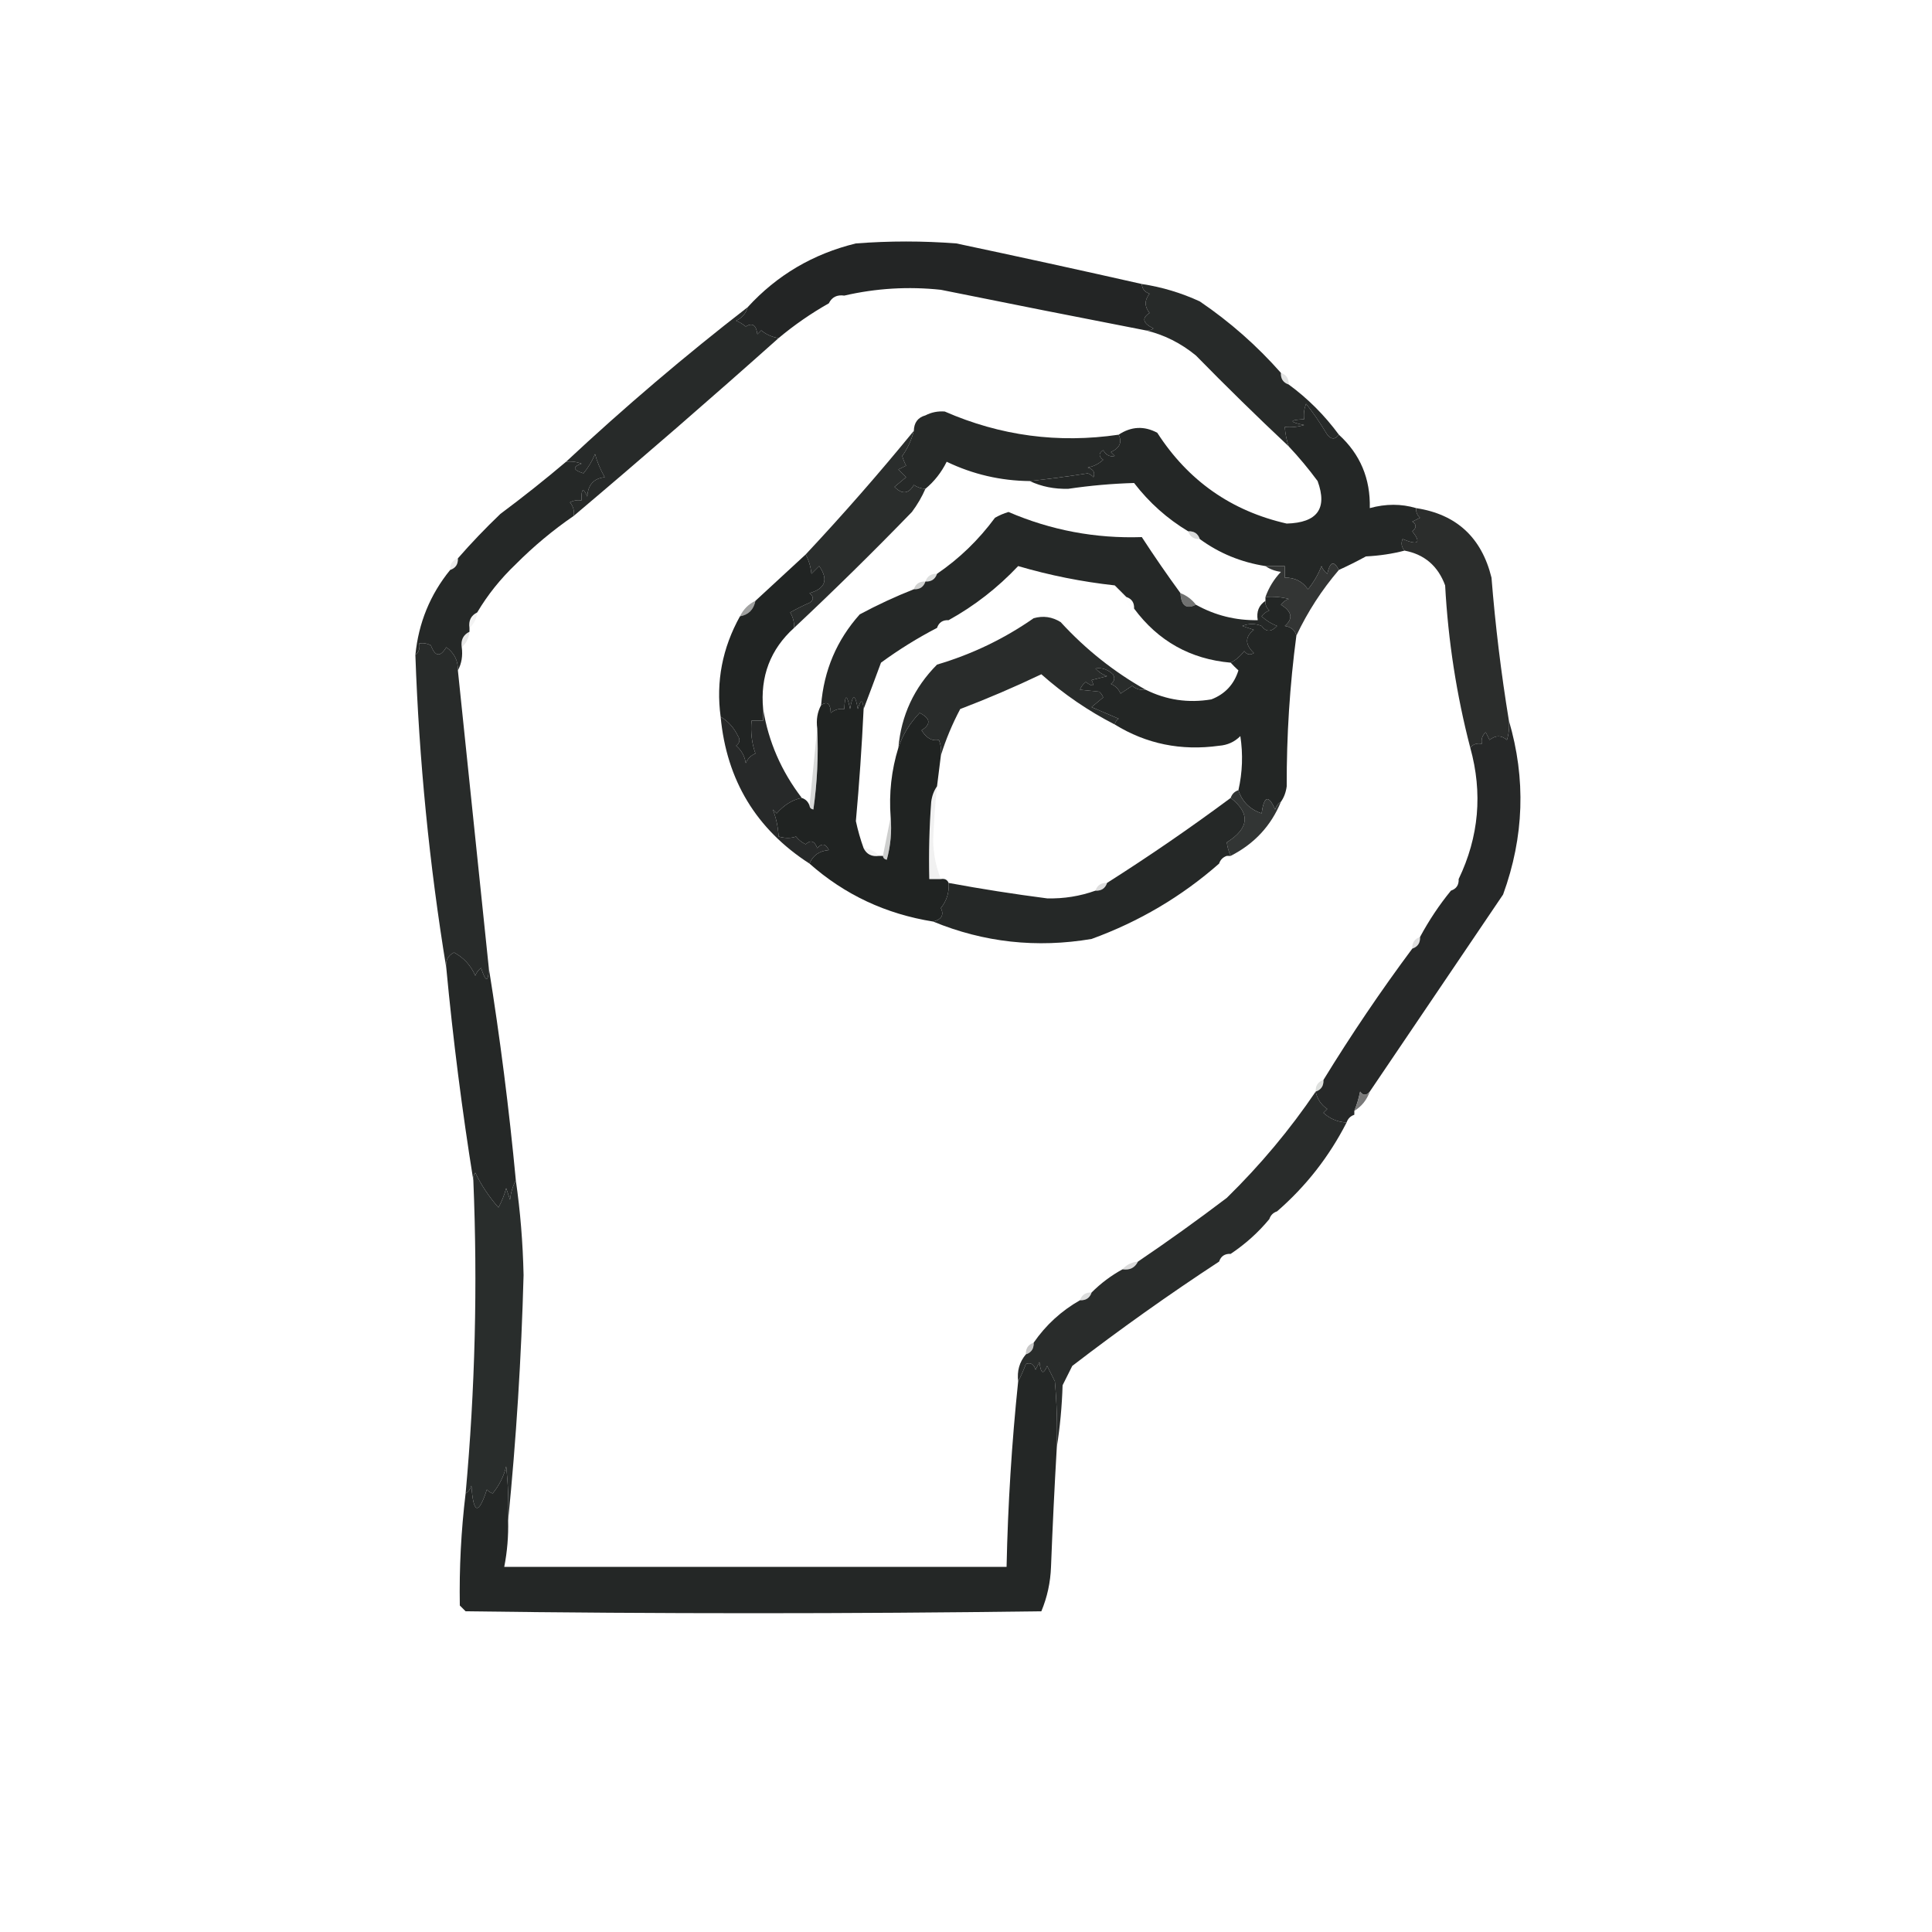
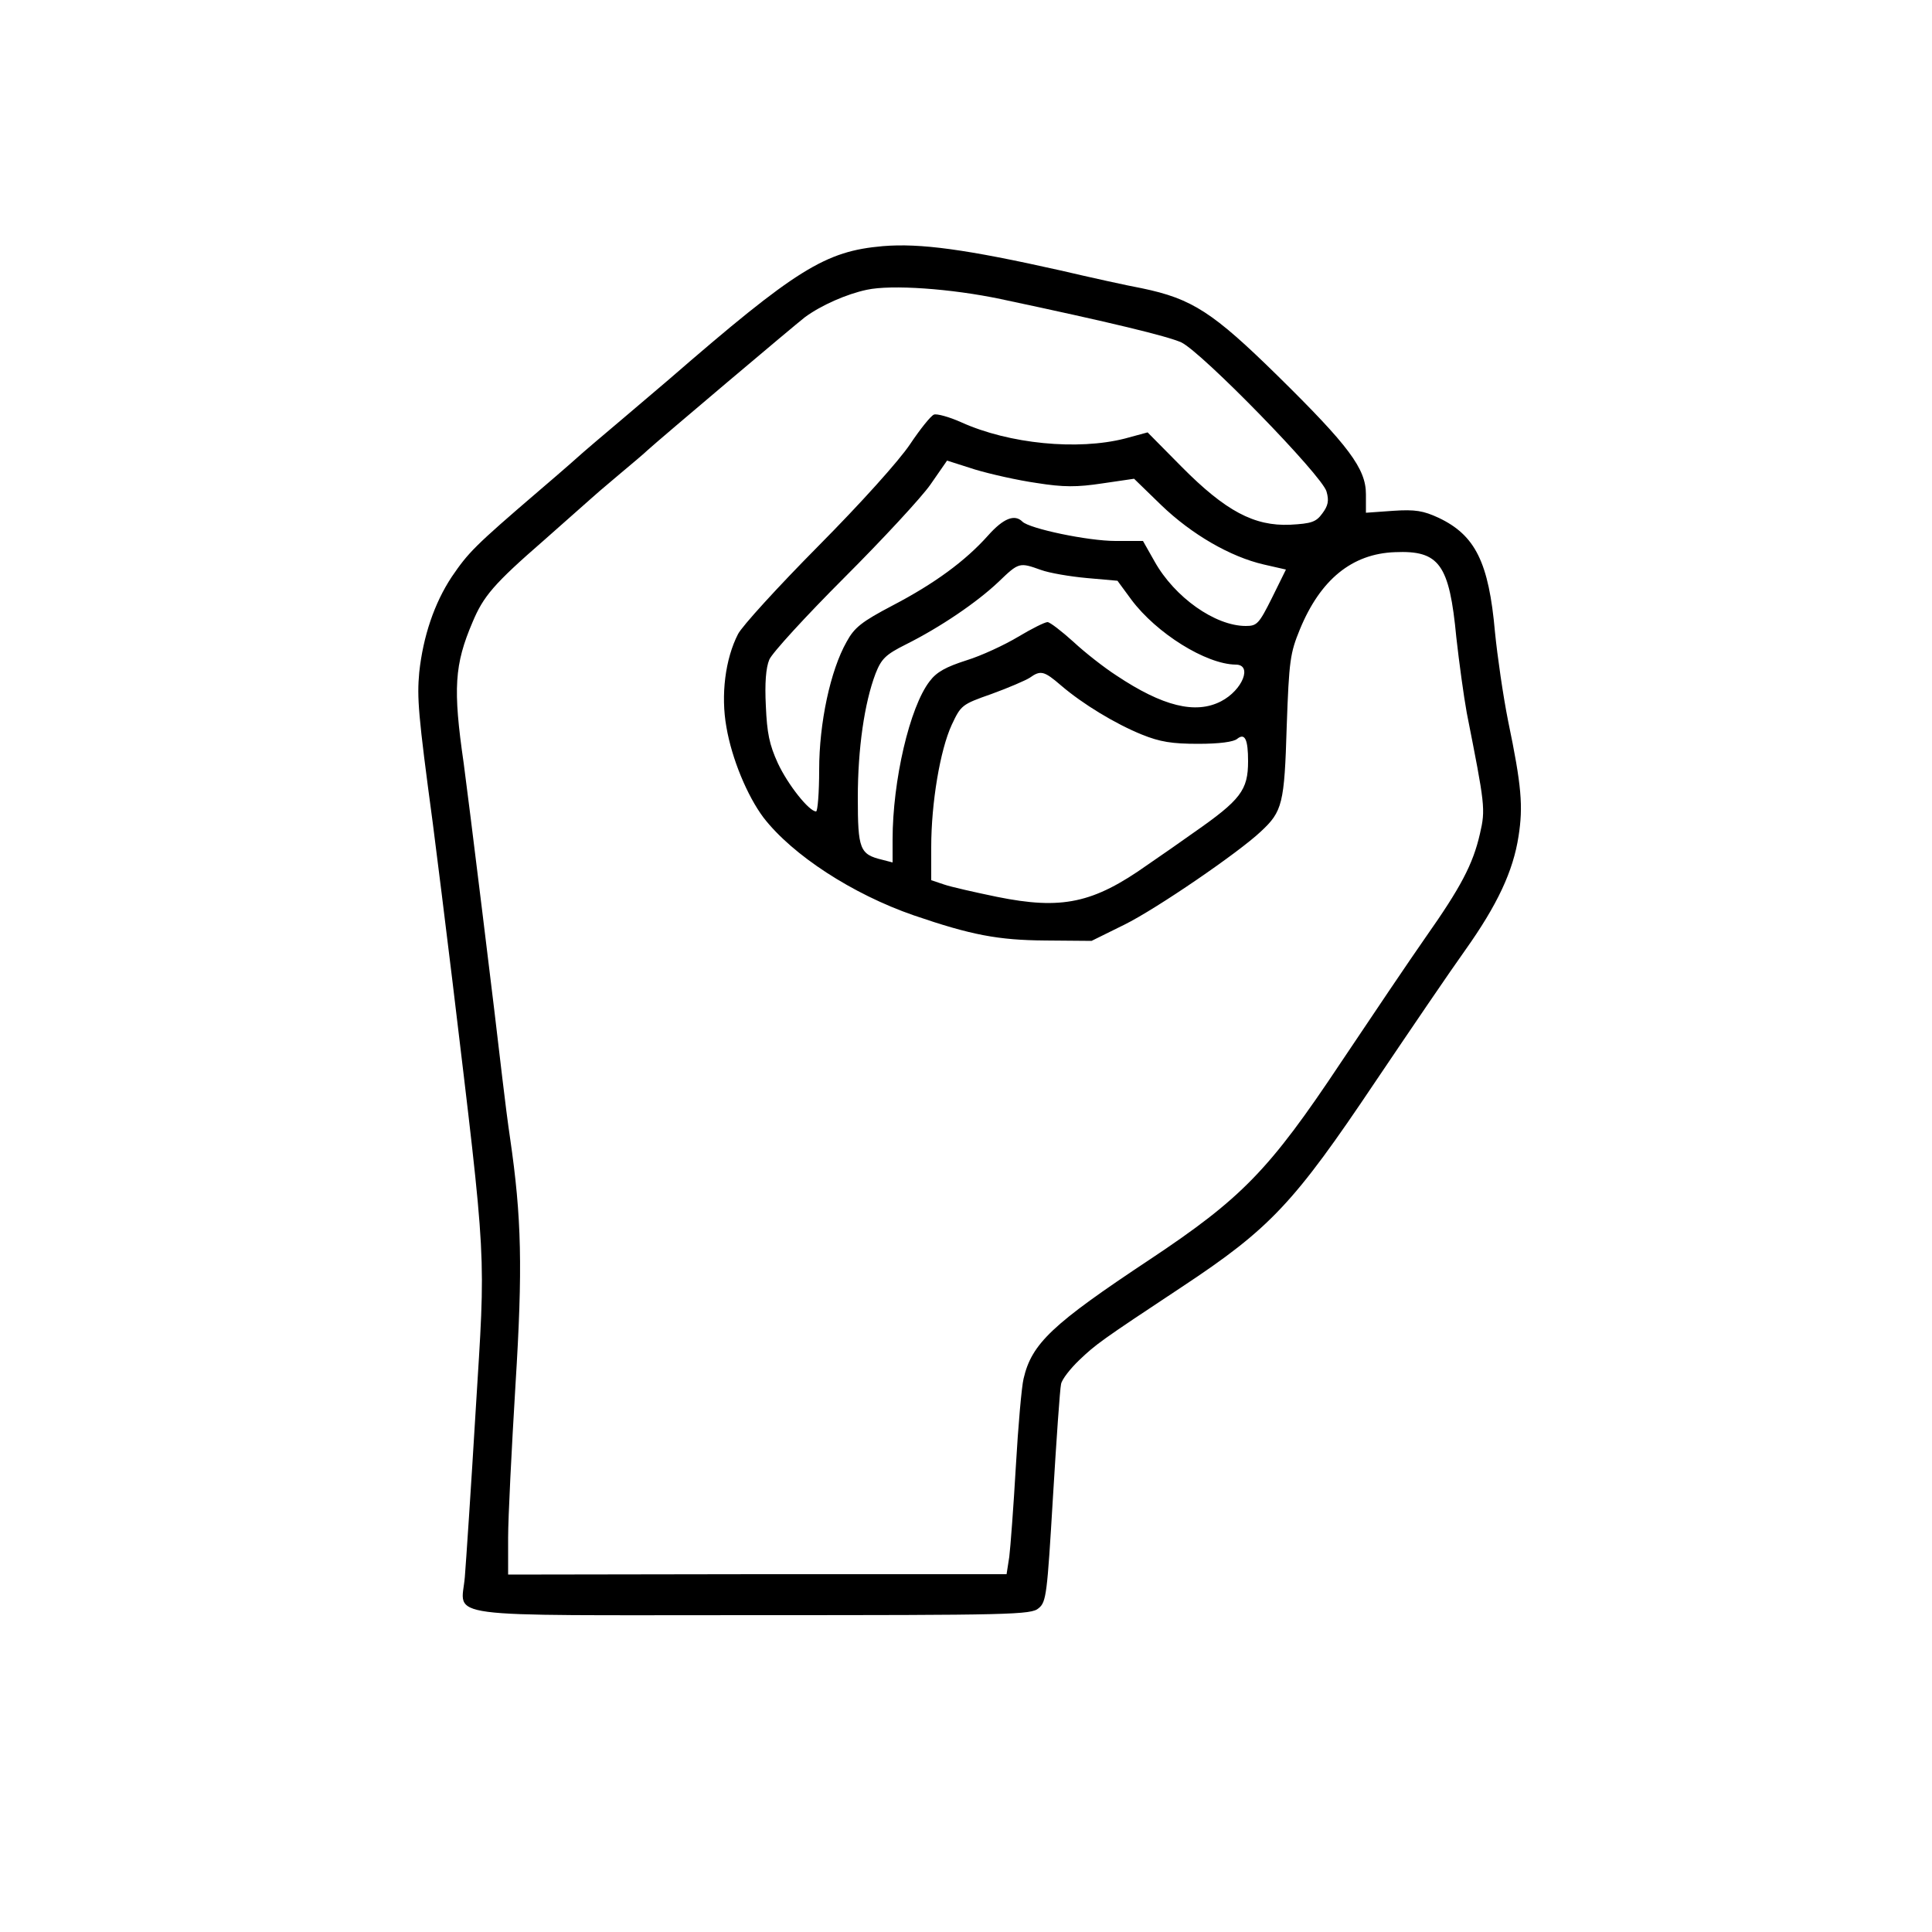
- <svg xmlns="http://www.w3.org/2000/svg" version="1.1" width="500px" height="500px" style="shape-rendering:geometricPrecision; text-rendering:geometricPrecision; image-rendering:optimizeQuality; fill-rule:evenodd; clip-rule:evenodd">
-   <g>
-     <path style="opacity:0.999" fill="#232525" d="M 295.5,73.5 C 295.577,74.75 296.244,75.583 297.5,76C 296.167,77.667 296.167,79.333 297.5,81C 295.417,82.32 295.751,83.654 298.5,85C 297.906,85.464 297.239,85.631 296.5,85.5C 278.846,82.069 261.179,78.569 243.5,75C 235.06,74.098 226.727,74.598 218.5,76.5C 216.62,76.229 215.287,76.896 214.5,78.5C 209.896,81.103 205.563,84.103 201.5,87.5C 199.83,87.249 198.33,86.582 197,85.5C 196.667,85.833 196.333,86.167 196,86.5C 195.716,84.114 194.716,83.448 193,84.5C 192.25,83.874 191.416,83.374 190.5,83C 192.056,82.28 193.056,81.113 193.5,79.5C 201.093,71.198 210.426,65.698 221.5,63C 230.167,62.333 238.833,62.333 247.5,63C 263.53,66.394 279.53,69.894 295.5,73.5 Z" />
-   </g>
-   <g>
-     <path style="opacity:0.004" fill="#ced0d0" d="M 218.5,76.5 C 217.486,77.674 216.153,78.34 214.5,78.5C 215.287,76.896 216.62,76.229 218.5,76.5 Z" />
-   </g>
-   <g>
-     <path style="opacity:0.996" fill="#262928" d="M 295.5,73.5 C 300.696,74.287 305.696,75.787 310.5,78C 318.287,83.288 325.287,89.454 331.5,96.5C 331.427,98.027 332.094,99.027 333.5,99.5C 338.479,103.146 342.812,107.479 346.5,112.5C 345.527,113.791 344.527,113.791 343.5,112.5C 341.525,109.237 339.692,106.57 338,104.5C 337.51,105.793 337.343,107.127 337.5,108.5C 333.551,108.693 333.551,109.193 337.5,110C 335.866,110.494 334.199,110.66 332.5,110.5C 332.629,112.216 332.962,113.883 333.5,115.5C 325.315,107.814 317.315,99.981 309.5,92C 305.593,88.792 301.26,86.625 296.5,85.5C 297.239,85.631 297.906,85.464 298.5,85C 295.751,83.654 295.417,82.32 297.5,81C 296.167,79.333 296.167,77.667 297.5,76C 296.244,75.583 295.577,74.75 295.5,73.5 Z" />
-   </g>
-   <g>
-     <path style="opacity:1" fill="#272a29" d="M 193.5,79.5 C 193.056,81.113 192.056,82.28 190.5,83C 191.416,83.374 192.25,83.874 193,84.5C 194.716,83.448 195.716,84.114 196,86.5C 196.333,86.167 196.667,85.833 197,85.5C 198.33,86.582 199.83,87.249 201.5,87.5C 184.061,103.06 166.394,118.393 148.5,133.5C 148.67,132.178 148.337,131.011 147.5,130C 148.448,129.517 149.448,129.351 150.5,129.5C 150.413,126.402 150.913,126.068 152,128.5C 152.154,125.475 153.654,123.809 156.5,123.5C 155.299,121.352 154.466,119.352 154,117.5C 153.252,119.332 152.252,120.999 151,122.5C 148.266,121.638 148.099,120.805 150.5,120C 149.207,119.51 147.873,119.343 146.5,119.5C 161.573,105.423 177.24,92.09 193.5,79.5 Z" />
-   </g>
-   <g>
-     <path style="opacity:0.314" fill="#a4a5a5" d="M 331.5,96.5 C 332.906,96.973 333.573,97.973 333.5,99.5C 332.094,99.027 331.427,98.027 331.5,96.5 Z" />
-   </g>
-   <g>
-     <path style="opacity:0.208" fill="#c2c3c3" d="M 244.5,106.5 C 242.708,106.366 241.042,106.699 239.5,107.5C 241.042,106.699 242.708,106.366 244.5,106.5 Z" />
-   </g>
-   <g>
-     <path style="opacity:1" fill="#262928" d="M 244.5,106.5 C 258.88,112.792 273.88,114.792 289.5,112.5C 290.461,114.438 289.795,115.938 287.5,117C 287.833,117.333 288.167,117.667 288.5,118C 287.258,118.311 286.258,117.811 285.5,116.5C 284.289,117.274 284.289,118.107 285.5,119C 284.377,120.044 283.044,120.71 281.5,121C 282.956,121.423 283.456,122.256 283,123.5C 282.586,123.043 282.086,122.709 281.5,122.5C 276.523,123.286 271.523,123.953 266.5,124.5C 258.949,124.424 251.782,122.757 245,119.5C 243.629,122.266 241.796,124.599 239.5,126.5C 238.417,126.461 237.417,126.127 236.5,125.5C 235.14,127.848 233.473,128.015 231.5,126C 232.5,125.167 233.5,124.333 234.5,123.5C 233.833,122.833 233.167,122.167 232.5,121.5C 233.167,121.167 233.833,120.833 234.5,120.5C 234.069,119.707 233.735,118.873 233.5,118C 234.906,116.022 235.906,113.855 236.5,111.5C 236.554,109.368 237.554,108.035 239.5,107.5C 241.042,106.699 242.708,106.366 244.5,106.5 Z" />
-   </g>
-   <g>
-     <path style="opacity:0.997" fill="#242726" d="M 346.5,112.5 C 352.023,117.546 354.689,123.879 354.5,131.5C 358.648,130.356 362.648,130.356 366.5,131.5C 366.414,132.496 366.748,133.329 367.5,134C 366.833,134.333 366.167,134.667 365.5,135C 366.641,135.741 366.641,136.575 365.5,137.5C 367.88,140.515 367.047,141.182 363,139.5C 362.53,140.577 362.697,141.577 363.5,142.5C 360.359,143.321 357.025,143.821 353.5,144C 351.186,145.267 348.852,146.434 346.5,147.5C 345.21,145.013 344.21,145.347 343.5,148.5C 342.808,147.975 342.308,147.308 342,146.5C 341.124,148.725 339.957,150.725 338.5,152.5C 337.049,150.441 335.049,149.441 332.5,149.5C 332.5,148.5 332.5,147.5 332.5,146.5C 330.833,146.5 329.167,146.5 327.5,146.5C 321.181,145.511 315.514,143.178 310.5,139.5C 310.027,138.094 309.027,137.427 307.5,137.5C 302.083,134.254 297.417,130.088 293.5,125C 287.839,125.162 282.172,125.662 276.5,126.5C 272.883,126.602 269.55,125.935 266.5,124.5C 271.523,123.953 276.523,123.286 281.5,122.5C 282.086,122.709 282.586,123.043 283,123.5C 283.456,122.256 282.956,121.423 281.5,121C 283.044,120.71 284.377,120.044 285.5,119C 284.289,118.107 284.289,117.274 285.5,116.5C 286.258,117.811 287.258,118.311 288.5,118C 288.167,117.667 287.833,117.333 287.5,117C 289.795,115.938 290.461,114.438 289.5,112.5C 292.763,110.346 296.096,110.179 299.5,112C 307.504,124.413 318.671,132.246 333,135.5C 340.926,135.278 343.592,131.612 341,124.5C 338.665,121.335 336.165,118.335 333.5,115.5C 332.962,113.883 332.629,112.216 332.5,110.5C 334.199,110.66 335.866,110.494 337.5,110C 333.551,109.193 333.551,108.693 337.5,108.5C 337.343,107.127 337.51,105.793 338,104.5C 339.692,106.57 341.525,109.237 343.5,112.5C 344.527,113.791 345.527,113.791 346.5,112.5 Z" />
-   </g>
-   <g>
-     <path style="opacity:0.999" fill="#2a2d2c" d="M 236.5,111.5 C 235.906,113.855 234.906,116.022 233.5,118C 233.735,118.873 234.069,119.707 234.5,120.5C 233.833,120.833 233.167,121.167 232.5,121.5C 233.167,122.167 233.833,122.833 234.5,123.5C 233.5,124.333 232.5,125.167 231.5,126C 233.473,128.015 235.14,127.848 236.5,125.5C 237.417,126.127 238.417,126.461 239.5,126.5C 238.588,128.595 237.421,130.595 236,132.5C 226.045,142.771 215.879,152.771 205.5,162.5C 205.579,161.07 205.246,159.736 204.5,158.5C 206.113,157.573 207.779,156.739 209.5,156C 210.641,155.259 210.641,154.425 209.5,153.5C 213.609,152.339 214.443,150.006 212,146.5C 211.333,147.167 210.667,147.833 210,148.5C 209.802,146.618 209.302,144.952 208.5,143.5C 218.235,133.104 227.568,122.437 236.5,111.5 Z" />
-   </g>
-   <g>
-     <path style="opacity:0.996" fill="#2a2c2b" d="M 366.5,131.5 C 376.936,133.099 383.436,139.099 386,149.5C 386.991,161.909 388.491,174.242 390.5,186.5C 390.66,188.199 390.494,189.866 390,191.5C 388.542,190.253 387.042,190.253 385.5,191.5C 385.167,190.833 384.833,190.167 384.5,189.5C 383.614,190.325 383.281,191.325 383.5,192.5C 382.209,192.263 381.209,192.596 380.5,193.5C 376.949,179.852 374.782,165.852 374,151.5C 372.144,146.47 368.644,143.47 363.5,142.5C 362.697,141.577 362.53,140.577 363,139.5C 367.047,141.182 367.88,140.515 365.5,137.5C 366.641,136.575 366.641,135.741 365.5,135C 366.167,134.667 366.833,134.333 367.5,134C 366.748,133.329 366.414,132.496 366.5,131.5 Z" />
-   </g>
-   <g>
-     <path style="opacity:0.38" fill="#9ea0a0" d="M 307.5,137.5 C 309.027,137.427 310.027,138.094 310.5,139.5C 308.973,139.573 307.973,138.906 307.5,137.5 Z" />
-   </g>
-   <g>
-     <path style="opacity:1" fill="#252827" d="M 148.5,133.5 C 143.122,137.192 138.122,141.359 133.5,146C 129.515,149.8 126.182,153.966 123.5,158.5C 121.896,159.287 121.229,160.62 121.5,162.5C 121.5,162.833 121.5,163.167 121.5,163.5C 119.896,164.287 119.229,165.62 119.5,167.5C 119.795,169.735 119.461,171.735 118.5,173.5C 118.577,170.988 117.577,168.988 115.5,167.5C 113.936,170.136 112.603,169.969 111.5,167C 110.552,166.517 109.552,166.351 108.5,166.5C 108.737,167.791 108.404,168.791 107.5,169.5C 108.317,161.208 111.317,153.875 116.5,147.5C 117.906,147.027 118.573,146.027 118.5,144.5C 121.914,140.583 125.58,136.749 129.5,133C 135.348,128.643 141.015,124.143 146.5,119.5C 147.873,119.343 149.207,119.51 150.5,120C 148.099,120.805 148.266,121.638 151,122.5C 152.252,120.999 153.252,119.332 154,117.5C 154.466,119.352 155.299,121.352 156.5,123.5C 153.654,123.809 152.154,125.475 152,128.5C 150.913,126.068 150.413,126.402 150.5,129.5C 149.448,129.351 148.448,129.517 147.5,130C 148.337,131.011 148.67,132.178 148.5,133.5 Z" />
-   </g>
-   <g>
-     <path style="opacity:0.231" fill="#acafad" d="M 118.5,144.5 C 118.573,146.027 117.906,147.027 116.5,147.5C 116.427,145.973 117.094,144.973 118.5,144.5 Z" />
-   </g>
-   <g>
-     <path style="opacity:0.322" fill="#939795" d="M 242.5,148.5 C 242.027,149.906 241.027,150.573 239.5,150.5C 239.973,149.094 240.973,148.427 242.5,148.5 Z" />
-   </g>
-   <g>
-     <path style="opacity:0.996" fill="#323433" d="M 346.5,147.5 C 342.084,152.661 338.417,158.327 335.5,164.5C 335.119,163.069 334.119,162.236 332.5,162C 334.715,160.115 334.382,158.282 331.5,156.5C 332.025,155.808 332.692,155.308 333.5,155C 331.527,154.505 329.527,154.338 327.5,154.5C 328.372,152.052 329.705,149.885 331.5,148C 329.942,147.79 328.609,147.29 327.5,146.5C 329.167,146.5 330.833,146.5 332.5,146.5C 332.5,147.5 332.5,148.5 332.5,149.5C 335.049,149.441 337.049,150.441 338.5,152.5C 339.957,150.725 341.124,148.725 342,146.5C 342.308,147.308 342.808,147.975 343.5,148.5C 344.21,145.347 345.21,145.013 346.5,147.5 Z" />
-   </g>
-   <g>
-     <path style="opacity:0.435" fill="#919291" d="M 239.5,150.5 C 239.027,151.906 238.027,152.573 236.5,152.5C 236.973,151.094 237.973,150.427 239.5,150.5 Z" />
-   </g>
-   <g>
-     <path style="opacity:0.969" fill="#6d6e6d" d="M 305.5,153.5 C 307.122,154.122 308.455,155.122 309.5,156.5C 307.011,157.745 305.678,156.745 305.5,153.5 Z" />
-   </g>
-   <g>
-     <path style="opacity:0.663" fill="#6f7170" d="M 195.5,155.5 C 195.043,157.773 193.71,159.106 191.5,159.5C 192.402,157.659 193.736,156.326 195.5,155.5 Z" />
-   </g>
-   <g>
-     <path style="opacity:0.133" fill="#a7a7a7" d="M 123.5,158.5 C 123.34,160.153 122.674,161.486 121.5,162.5C 121.229,160.62 121.896,159.287 123.5,158.5 Z" />
-   </g>
-   <g>
-     <path style="opacity:0.251" fill="#a2a2a2" d="M 121.5,163.5 C 121.34,165.153 120.674,166.486 119.5,167.5C 119.229,165.62 119.896,164.287 121.5,163.5 Z" />
-   </g>
-   <g>
-     <path style="opacity:1" fill="#252827" d="M 305.5,153.5 C 305.678,156.745 307.011,157.745 309.5,156.5C 314.461,159.264 319.795,160.597 325.5,160.5C 325.12,158.302 325.787,156.635 327.5,155.5C 327.414,156.496 327.748,157.329 328.5,158C 327.692,158.308 327.025,158.808 326.5,159.5C 327.665,160.584 328.998,161.417 330.5,162C 328.989,163.615 327.656,163.615 326.5,162C 324.833,161.333 323.167,161.333 321.5,162C 322.5,162.333 323.5,162.667 324.5,163C 322.169,164.8 322.169,166.8 324.5,169C 323.551,169.617 322.718,169.451 322,168.5C 321.015,169.814 319.848,170.814 318.5,171.5C 308.074,170.579 299.74,165.913 293.5,157.5C 293.573,155.973 292.906,154.973 291.5,154.5C 290.548,153.548 289.548,152.548 288.5,151.5C 279.986,150.563 271.653,148.897 263.5,146.5C 258.163,152.151 252.163,156.818 245.5,160.5C 243.973,160.427 242.973,161.094 242.5,162.5C 237.479,165.099 232.646,168.099 228,171.5C 226.485,175.61 224.985,179.61 223.5,183.5C 223.279,180.903 222.779,180.903 222,183.5C 221.333,179.5 220.667,179.5 220,183.5C 219.193,179.551 218.693,179.551 218.5,183.5C 217.178,183.33 216.011,183.663 215,184.5C 214.925,182.065 214.092,181.398 212.5,182.5C 213.225,173.472 216.559,165.639 222.5,159C 227.068,156.548 231.735,154.382 236.5,152.5C 238.027,152.573 239.027,151.906 239.5,150.5C 241.027,150.573 242.027,149.906 242.5,148.5C 248.265,144.57 253.265,139.737 257.5,134C 258.609,133.362 259.775,132.862 261,132.5C 272.002,137.234 283.502,139.4 295.5,139C 298.72,143.949 302.053,148.783 305.5,153.5 Z" />
-   </g>
-   <g>
-     <path style="opacity:0.004" fill="#cecece" d="M 245.5,160.5 C 245.027,161.906 244.027,162.573 242.5,162.5C 242.973,161.094 243.973,160.427 245.5,160.5 Z" />
-   </g>
-   <g>
-     <path style="opacity:0.016" fill="#b7b7b7" d="M 291.5,154.5 C 292.906,154.973 293.573,155.973 293.5,157.5C 292.094,157.027 291.427,156.027 291.5,154.5 Z" />
-   </g>
-   <g>
-     <path style="opacity:0.994" fill="#282b2a" d="M 296.5,178.5 C 295.178,178.67 294.011,178.337 293,177.5C 292,178.167 291,178.833 290,179.5C 289.5,178.333 288.667,177.5 287.5,177C 288.451,176.282 288.617,175.449 288,174.5C 286.663,173.235 285.163,172.735 283.5,173C 284.328,173.915 285.328,174.581 286.5,175C 285.167,175.333 283.833,175.667 282.5,176C 283.34,177.666 282.84,177.833 281,176.5C 280.308,177.025 279.808,177.692 279.5,178.5C 280.909,178.654 282.576,178.821 284.5,179C 284.957,179.414 285.291,179.914 285.5,180.5C 284.5,181.333 283.5,182.167 282.5,183C 284.833,184 287.167,185 289.5,186C 288.944,186.383 288.611,186.883 288.5,187.5C 281.648,183.991 275.315,179.657 269.5,174.5C 262.553,177.812 255.553,180.812 248.5,183.5C 246.414,187.45 244.748,191.45 243.5,195.5C 243.657,194.127 243.49,192.793 243,191.5C 241.243,191.867 239.743,191.034 238.5,189C 240.993,187.417 240.826,185.917 238,184.5C 235.435,187.193 233.602,190.193 232.5,193.5C 233.23,185.153 236.563,177.986 242.5,172C 251.529,169.33 259.863,165.33 267.5,160C 269.971,159.294 272.305,159.627 274.5,161C 280.953,168.045 288.286,173.878 296.5,178.5 Z" />
-   </g>
-   <g>
-     <path style="opacity:1" fill="#212423" d="M 208.5,143.5 C 209.302,144.952 209.802,146.618 210,148.5C 210.667,147.833 211.333,147.167 212,146.5C 214.443,150.006 213.609,152.339 209.5,153.5C 210.641,154.425 210.641,155.259 209.5,156C 207.779,156.739 206.113,157.573 204.5,158.5C 205.246,159.736 205.579,161.07 205.5,162.5C 199.371,168.049 196.705,175.049 197.5,183.5C 197.5,184.5 197.5,185.5 197.5,186.5C 196.5,186.5 195.5,186.5 194.5,186.5C 194.22,189.505 194.554,192.339 195.5,195C 194.333,195.5 193.5,196.333 193,197.5C 192.727,195.671 191.893,194.171 190.5,193C 191.451,192.282 191.617,191.449 191,190.5C 189.933,188.308 188.433,186.642 186.5,185.5C 185.27,176.396 186.936,167.729 191.5,159.5C 193.71,159.106 195.043,157.773 195.5,155.5C 199.807,151.528 204.141,147.528 208.5,143.5 Z" />
-   </g>
-   <g>
-     <path style="opacity:1" fill="#232625" d="M 327.5,154.5 C 329.527,154.338 331.527,154.505 333.5,155C 332.692,155.308 332.025,155.808 331.5,156.5C 334.382,158.282 334.715,160.115 332.5,162C 334.119,162.236 335.119,163.069 335.5,164.5C 333.789,177.373 332.956,190.373 333,203.5C 332.79,205.058 332.29,206.391 331.5,207.5C 330.778,207.918 330.278,208.584 330,209.5C 328.306,205.604 327.14,205.938 326.5,210.5C 323.455,209.456 321.455,207.456 320.5,204.5C 321.55,199.886 321.717,195.22 321,190.5C 319.509,192.004 317.676,192.837 315.5,193C 305.681,194.369 296.681,192.536 288.5,187.5C 288.611,186.883 288.944,186.383 289.5,186C 287.167,185 284.833,184 282.5,183C 283.5,182.167 284.5,181.333 285.5,180.5C 285.291,179.914 284.957,179.414 284.5,179C 282.576,178.821 280.909,178.654 279.5,178.5C 279.808,177.692 280.308,177.025 281,176.5C 282.84,177.833 283.34,177.666 282.5,176C 283.833,175.667 285.167,175.333 286.5,175C 285.328,174.581 284.328,173.915 283.5,173C 285.163,172.735 286.663,173.235 288,174.5C 288.617,175.449 288.451,176.282 287.5,177C 288.667,177.5 289.5,178.333 290,179.5C 291,178.833 292,178.167 293,177.5C 294.011,178.337 295.178,178.67 296.5,178.5C 301.871,181.172 307.538,182.005 313.5,181C 317.033,179.633 319.366,177.133 320.5,173.5C 319.757,172.818 319.091,172.151 318.5,171.5C 319.848,170.814 321.015,169.814 322,168.5C 322.718,169.451 323.551,169.617 324.5,169C 322.169,166.8 322.169,164.8 324.5,163C 323.5,162.667 322.5,162.333 321.5,162C 323.167,161.333 324.833,161.333 326.5,162C 327.656,163.615 328.989,163.615 330.5,162C 328.998,161.417 327.665,160.584 326.5,159.5C 327.025,158.808 327.692,158.308 328.5,158C 327.748,157.329 327.414,156.496 327.5,155.5C 327.5,155.167 327.5,154.833 327.5,154.5 Z" />
-   </g>
-   <g>
-     <path style="opacity:0.992" fill="#262928" d="M 118.5,173.5 C 121.167,199.169 123.834,224.835 126.5,250.5C 126.404,254.311 125.738,254.311 124.5,250.5C 123.808,251.025 123.308,251.692 123,252.5C 121.847,249.848 120.013,247.848 117.5,246.5C 115.889,247.32 115.222,248.654 115.5,250.5C 111.121,223.776 108.454,196.776 107.5,169.5C 108.404,168.791 108.737,167.791 108.5,166.5C 109.552,166.351 110.552,166.517 111.5,167C 112.603,169.969 113.936,170.136 115.5,167.5C 117.577,168.988 118.577,170.988 118.5,173.5 Z" />
-   </g>
-   <g>
-     <path style="opacity:0.996" fill="#252727" d="M 390.5,186.5 C 394.94,201.574 394.44,216.574 389,231.5C 377.482,248.551 365.982,265.551 354.5,282.5C 353.603,283.598 352.77,283.598 352,282.5C 351.648,284.247 351.148,285.914 350.5,287.5C 350.5,287.833 350.5,288.167 350.5,288.5C 349.5,288.833 348.833,289.5 348.5,290.5C 346.217,290.392 344.217,289.559 342.5,288C 342.833,287.667 343.167,287.333 343.5,287C 341.883,285.908 340.883,284.408 340.5,282.5C 341.906,282.027 342.573,281.027 342.5,279.5C 349.685,267.784 357.351,256.451 365.5,245.5C 366.906,245.027 367.573,244.027 367.5,242.5C 369.808,238.205 372.474,234.205 375.5,230.5C 376.906,230.027 377.573,229.027 377.5,227.5C 382.753,216.554 383.753,205.221 380.5,193.5C 381.209,192.596 382.209,192.263 383.5,192.5C 383.281,191.325 383.614,190.325 384.5,189.5C 384.833,190.167 385.167,190.833 385.5,191.5C 387.042,190.253 388.542,190.253 390,191.5C 390.494,189.866 390.66,188.199 390.5,186.5 Z" />
-   </g>
-   <g>
-     <path style="opacity:0.998" fill="#202322" d="M 223.5,183.5 C 223.043,193.187 222.376,202.853 221.5,212.5C 222.019,214.913 222.685,217.246 223.5,219.5C 224.287,221.104 225.62,221.771 227.5,221.5C 227.833,221.5 228.167,221.5 228.5,221.5C 228.56,222.043 228.893,222.376 229.5,222.5C 230.489,218.893 230.823,215.226 230.5,211.5C 230.035,205.311 230.702,199.311 232.5,193.5C 233.602,190.193 235.435,187.193 238,184.5C 240.826,185.917 240.993,187.417 238.5,189C 239.743,191.034 241.243,191.867 243,191.5C 243.49,192.793 243.657,194.127 243.5,195.5C 243.167,198.167 242.833,200.833 242.5,203.5C 241.71,204.609 241.21,205.942 241,207.5C 240.5,214.158 240.334,220.825 240.5,227.5C 241.5,227.5 242.5,227.5 243.5,227.5C 244.492,227.328 245.158,227.662 245.5,228.5C 245.683,230.936 245.016,233.103 243.5,235C 244.354,236.785 243.687,237.951 241.5,238.5C 229.257,236.546 218.59,231.546 209.5,223.5C 210.36,221.386 212.027,220.22 214.5,220C 213.675,218.312 212.675,218.145 211.5,219.5C 210.803,217.615 209.803,217.282 208.5,218.5C 207.522,218.023 206.689,217.357 206,216.5C 204.701,216.966 203.201,216.966 201.5,216.5C 201.355,213.948 200.855,211.615 200,209.5C 200.333,209.833 200.667,210.167 201,210.5C 202.947,208.297 205.114,206.963 207.5,206.5C 208.5,206.833 209.167,207.5 209.5,208.5C 209.56,209.043 209.893,209.376 210.5,209.5C 211.497,202.532 211.83,195.532 211.5,188.5C 211.205,186.265 211.539,184.265 212.5,182.5C 214.092,181.398 214.925,182.065 215,184.5C 216.011,183.663 217.178,183.33 218.5,183.5C 218.693,179.551 219.193,179.551 220,183.5C 220.667,179.5 221.333,179.5 222,183.5C 222.779,180.903 223.279,180.903 223.5,183.5 Z" />
-   </g>
-   <g>
-     <path style="opacity:0.999" fill="#272929" d="M 197.5,183.5 C 198.876,191.929 202.209,199.595 207.5,206.5C 205.114,206.963 202.947,208.297 201,210.5C 200.667,210.167 200.333,209.833 200,209.5C 200.855,211.615 201.355,213.948 201.5,216.5C 203.201,216.966 204.701,216.966 206,216.5C 206.689,217.357 207.522,218.023 208.5,218.5C 209.803,217.282 210.803,217.615 211.5,219.5C 212.675,218.145 213.675,218.312 214.5,220C 212.027,220.22 210.36,221.386 209.5,223.5C 195.713,214.6 188.046,201.934 186.5,185.5C 188.433,186.642 189.933,188.308 191,190.5C 191.617,191.449 191.451,192.282 190.5,193C 191.893,194.171 192.727,195.671 193,197.5C 193.5,196.333 194.333,195.5 195.5,195C 194.554,192.339 194.22,189.505 194.5,186.5C 195.5,186.5 196.5,186.5 197.5,186.5C 197.5,185.5 197.5,184.5 197.5,183.5 Z" />
-   </g>
-   <g>
-     <path style="opacity:0.324" fill="#878887" d="M 211.5,188.5 C 211.83,195.532 211.497,202.532 210.5,209.5C 209.893,209.376 209.56,209.043 209.5,208.5C 210.167,201.833 210.833,195.167 211.5,188.5 Z" />
-   </g>
-   <g>
-     <path style="opacity:1" fill="#323534" d="M 320.5,204.5 C 321.455,207.456 323.455,209.456 326.5,210.5C 327.14,205.938 328.306,205.604 330,209.5C 330.278,208.584 330.778,207.918 331.5,207.5C 328.949,213.721 324.616,218.388 318.5,221.5C 317.952,220.312 317.619,219.145 317.5,218C 323.305,214.348 323.638,210.514 318.5,206.5C 318.833,205.5 319.5,204.833 320.5,204.5 Z" />
-   </g>
-   <g>
-     <path style="opacity:0.373" fill="#7c7d7c" d="M 230.5,211.5 C 230.823,215.226 230.489,218.893 229.5,222.5C 228.893,222.376 228.56,222.043 228.5,221.5C 229.167,218.167 229.833,214.833 230.5,211.5 Z" />
-   </g>
-   <g>
-     <path style="opacity:0.116" fill="#868686" d="M 242.5,203.5 C 242.019,208.147 241.686,212.814 241.5,217.5C 241.591,221.098 242.257,224.431 243.5,227.5C 242.5,227.5 241.5,227.5 240.5,227.5C 240.334,220.825 240.5,214.158 241,207.5C 241.21,205.942 241.71,204.609 242.5,203.5 Z" />
-   </g>
-   <g>
-     <path style="opacity:0.102" fill="#979797" d="M 223.5,219.5 C 225.153,219.66 226.486,220.326 227.5,221.5C 225.62,221.771 224.287,221.104 223.5,219.5 Z" />
-   </g>
-   <g>
-     <path style="opacity:0.004" fill="#c8c8c8" d="M 317.5,221.5 C 317.5,222.833 316.833,223.5 315.5,223.5C 315.833,222.5 316.5,221.833 317.5,221.5 Z" />
-   </g>
-   <g>
-     <path style="opacity:0.031" fill="#ababab" d="M 377.5,227.5 C 377.573,229.027 376.906,230.027 375.5,230.5C 375.427,228.973 376.094,227.973 377.5,227.5 Z" />
-   </g>
-   <g>
-     <path style="opacity:0.993" fill="#242726" d="M 318.5,206.5 C 323.638,210.514 323.305,214.348 317.5,218C 317.619,219.145 317.952,220.312 318.5,221.5C 318.167,221.5 317.833,221.5 317.5,221.5C 316.5,221.833 315.833,222.5 315.5,223.5C 305.807,232.021 294.807,238.521 282.5,243C 268.292,245.404 254.625,243.904 241.5,238.5C 243.687,237.951 244.354,236.785 243.5,235C 245.016,233.103 245.683,230.936 245.5,228.5C 253.963,230.066 262.463,231.399 271,232.5C 275.331,232.604 279.498,231.937 283.5,230.5C 285.027,230.573 286.027,229.906 286.5,228.5C 297.442,221.557 308.108,214.224 318.5,206.5 Z" />
-   </g>
-   <g>
-     <path style="opacity:0.384" fill="#a7a7a7" d="M 286.5,228.5 C 286.027,229.906 285.027,230.573 283.5,230.5C 283.973,229.094 284.973,228.427 286.5,228.5 Z" />
-   </g>
-   <g>
-     <path style="opacity:0.286" fill="#939393" d="M 367.5,242.5 C 367.573,244.027 366.906,245.027 365.5,245.5C 365.427,243.973 366.094,242.973 367.5,242.5 Z" />
-   </g>
-   <g>
-     <path style="opacity:1" fill="#252827" d="M 126.5,250.5 C 129.416,268.621 131.749,286.954 133.5,305.5C 132.698,306.952 132.198,308.618 132,310.5C 131.667,309.5 131.333,308.5 131,307.5C 130.529,309.246 129.862,310.913 129,312.5C 126.577,309.751 124.577,306.751 123,303.5C 122.536,304.094 122.369,304.761 122.5,305.5C 119.584,287.377 117.251,269.044 115.5,250.5C 115.222,248.654 115.889,247.32 117.5,246.5C 120.013,247.848 121.847,249.848 123,252.5C 123.308,251.692 123.808,251.025 124.5,250.5C 125.738,254.311 126.404,254.311 126.5,250.5 Z" />
-   </g>
-   <g>
-     <path style="opacity:0.361" fill="#a1a6a2" d="M 342.5,279.5 C 342.573,281.027 341.906,282.027 340.5,282.5C 340.427,280.973 341.094,279.973 342.5,279.5 Z" />
-   </g>
-   <g>
-     <path style="opacity:0.945" fill="#717171" d="M 354.5,282.5 C 353.721,284.677 352.387,286.344 350.5,287.5C 351.148,285.914 351.648,284.247 352,282.5C 352.77,283.598 353.603,283.598 354.5,282.5 Z" />
-   </g>
-   <g>
-     <path style="opacity:0.004" fill="#d2d2d2" d="M 350.5,288.5 C 350.5,289.833 349.833,290.5 348.5,290.5C 348.833,289.5 349.5,288.833 350.5,288.5 Z" />
-   </g>
-   <g>
-     <path style="opacity:0.004" fill="#cccccc" d="M 330.5,313.5 C 330.5,314.833 329.833,315.5 328.5,315.5C 328.833,314.5 329.5,313.833 330.5,313.5 Z" />
-   </g>
-   <g>
-     <path style="opacity:0.995" fill="#282c2b" d="M 133.5,305.5 C 134.655,313.475 135.321,321.642 135.5,330C 134.929,351.374 133.596,372.54 131.5,393.5C 131.666,388.821 131.499,384.155 131,379.5C 130.37,382.094 129.203,384.427 127.5,386.5C 126.914,386.291 126.414,385.957 126,385.5C 123.831,392.166 122.498,391.833 122,384.5C 121.722,385.416 121.222,386.082 120.5,386.5C 122.962,359.539 123.629,332.539 122.5,305.5C 122.369,304.761 122.536,304.094 123,303.5C 124.577,306.751 126.577,309.751 129,312.5C 129.862,310.913 130.529,309.246 131,307.5C 131.333,308.5 131.667,309.5 132,310.5C 132.198,308.618 132.698,306.952 133.5,305.5 Z" />
-   </g>
-   <g>
-     <path style="opacity:0.004" fill="#c5c5c5" d="M 318.5,324.5 C 318.027,325.906 317.027,326.573 315.5,326.5C 315.973,325.094 316.973,324.427 318.5,324.5 Z" />
-   </g>
-   <g>
-     <path style="opacity:0.435" fill="#aaaaaa" d="M 294.5,326.5 C 293.713,328.104 292.38,328.771 290.5,328.5C 291.514,327.326 292.847,326.66 294.5,326.5 Z" />
-   </g>
-   <g>
-     <path style="opacity:0.985" fill="#262928" d="M 340.5,282.5 C 340.883,284.408 341.883,285.908 343.5,287C 343.167,287.333 342.833,287.667 342.5,288C 344.217,289.559 346.217,290.392 348.5,290.5C 343.965,299.362 337.965,307.029 330.5,313.5C 329.5,313.833 328.833,314.5 328.5,315.5C 325.658,318.942 322.325,321.942 318.5,324.5C 316.973,324.427 315.973,325.094 315.5,326.5C 302.549,334.987 289.882,343.987 277.5,353.5C 276.667,355.167 275.833,356.833 275,358.5C 274.827,364.016 274.327,369.349 273.5,374.5C 273.666,368.824 273.499,363.157 273,357.5C 272.333,356.167 271.667,354.833 271,353.5C 270.026,355.878 269.359,355.544 269,352.5C 268.667,353.167 268.333,353.833 268,354.5C 267.577,353.044 266.744,352.544 265.5,353C 264.901,354.622 264.234,356.122 263.5,357.5C 263.166,354.812 263.832,352.479 265.5,350.5C 266.906,350.027 267.573,349.027 267.5,347.5C 270.659,342.92 274.659,339.253 279.5,336.5C 281.027,336.573 282.027,335.906 282.5,334.5C 284.884,332.115 287.55,330.115 290.5,328.5C 292.38,328.771 293.713,328.104 294.5,326.5C 302.271,321.243 309.937,315.743 317.5,310C 326.161,301.52 333.827,292.353 340.5,282.5 Z" />
-   </g>
-   <g>
-     <path style="opacity:0.38" fill="#a4a6a6" d="M 282.5,334.5 C 282.027,335.906 281.027,336.573 279.5,336.5C 279.973,335.094 280.973,334.427 282.5,334.5 Z" />
-   </g>
-   <g>
-     <path style="opacity:0.573" fill="#9e9e9e" d="M 267.5,347.5 C 267.573,349.027 266.906,350.027 265.5,350.5C 265.427,348.973 266.094,347.973 267.5,347.5 Z" />
-   </g>
-   <g>
-     <path style="opacity:0.998" fill="#242726" d="M 273.5,374.5 C 272.899,384.823 272.399,395.156 272,405.5C 271.855,409.523 271.021,413.356 269.5,417C 219.833,417.667 170.167,417.667 120.5,417C 120,416.5 119.5,416 119,415.5C 118.835,405.81 119.335,396.143 120.5,386.5C 121.222,386.082 121.722,385.416 122,384.5C 122.498,391.833 123.831,392.166 126,385.5C 126.414,385.957 126.914,386.291 127.5,386.5C 129.203,384.427 130.37,382.094 131,379.5C 131.499,384.155 131.666,388.821 131.5,393.5C 131.605,397.548 131.272,401.548 130.5,405.5C 173.833,405.5 217.167,405.5 260.5,405.5C 260.841,389.405 261.841,373.405 263.5,357.5C 264.234,356.122 264.901,354.622 265.5,353C 266.744,352.544 267.577,353.044 268,354.5C 268.333,353.833 268.667,353.167 269,352.5C 269.359,355.544 270.026,355.878 271,353.5C 271.667,354.833 272.333,356.167 273,357.5C 273.499,363.157 273.666,368.824 273.5,374.5 Z" />
+ <svg xmlns="http://www.w3.org/2000/svg" version="1.0" width="500pt" height="500pt" viewBox="0 0 500 500" preserveAspectRatio="xMidYMid meet">
+   <g transform="translate(0,500) scale(0.1,-0.1)" fill="#000000" stroke="none">
+     <path d="M2285 4363 c-149 -13 -223 -58 -555 -346 -14 -12 -68 -58 -120 -102 -52 -44 -97 -82 -100 -85 -3 -3 -54 -48 -115 -100 -168 -144 -183 -160 -226 -223 -45 -68 -74 -154 -84 -247 -6 -66 -3 -108 35 -390 11 -85 34 -270 51 -410 90 -751 86 -688 60 -1111 -12 -200 -25 -393 -28 -430 -9 -109 -82 -99 747 -99 669 0 719 1 738 18 20 16 22 37 37 287 9 149 18 280 21 293 2 12 24 40 47 62 43 41 55 50 265 189 230 152 291 218 501 531 91 135 195 288 233 341 83 117 124 204 138 295 12 77 8 130 -27 298 -13 65 -28 169 -34 230 -16 181 -51 251 -146 296 -39 18 -60 22 -118 18 l-70 -5 0 48 c0 66 -44 125 -228 306 -168 165 -222 200 -352 227 -38 7 -133 28 -210 46 -245 55 -364 71 -460 63z m305 -137 c288 -61 431 -96 467 -112 53 -25 365 -345 376 -386 7 -24 4 -37 -11 -57 -16 -22 -28 -26 -83 -29 -93 -4 -167 35 -281 150 l-88 89 -59 -16 c-122 -31 -299 -14 -423 42 -31 14 -64 23 -71 20 -8 -3 -36 -38 -62 -77 -29 -43 -126 -151 -238 -264 -104 -105 -197 -207 -207 -227 -33 -64 -45 -158 -30 -241 14 -82 54 -178 96 -234 75 -97 230 -198 389 -253 149 -51 218 -64 340 -65 l120 -1 85 42 c83 41 296 187 353 241 56 52 61 72 67 272 6 171 9 190 34 251 53 129 135 196 246 200 115 5 141 -31 159 -221 7 -63 19 -151 27 -195 47 -238 49 -249 34 -313 -18 -79 -50 -139 -140 -267 -42 -60 -141 -207 -220 -325 -185 -278 -256 -351 -495 -510 -252 -167 -305 -217 -326 -308 -5 -20 -14 -122 -20 -227 -6 -104 -14 -210 -17 -234 l-7 -45 -645 0 -645 -1 0 95 c0 52 9 230 19 395 19 304 16 434 -14 640 -5 33 -14 103 -20 155 -16 142 -89 735 -100 815 -28 193 -24 255 23 365 28 67 55 99 185 212 64 57 119 105 122 108 3 3 34 30 70 60 36 30 70 59 76 65 33 30 381 324 407 344 42 31 108 60 160 71 64 14 219 3 347 -24z m93 -476 c69 -11 104 -11 170 -1 l82 12 70 -68 c79 -76 179 -134 266 -154 l57 -13 -36 -73 c-34 -68 -39 -73 -68 -73 -79 0 -184 74 -236 167 l-30 53 -71 0 c-72 0 -223 32 -241 50 -20 20 -49 9 -89 -36 -59 -66 -138 -124 -247 -181 -80 -42 -99 -57 -119 -94 -42 -74 -71 -210 -71 -331 0 -60 -4 -108 -8 -108 -18 0 -73 69 -99 125 -22 48 -28 78 -31 148 -3 58 0 99 9 120 7 17 95 113 194 212 99 99 200 208 223 241 l43 62 72 -23 c40 -12 111 -28 160 -35z m11 -225 c22 -8 75 -17 119 -21 l79 -7 36 -49 c65 -87 193 -167 270 -168 44 0 18 -66 -38 -95 -66 -34 -151 -13 -271 67 -31 20 -81 59 -111 87 -31 28 -61 51 -67 51 -7 0 -41 -17 -76 -38 -35 -21 -95 -49 -134 -61 -53 -17 -77 -30 -95 -54 -52 -67 -96 -258 -96 -410 l0 -59 -27 7 c-58 14 -63 27 -63 161 0 126 17 245 46 321 15 38 26 49 78 75 90 45 184 109 240 162 53 51 54 51 110 31z m52 -299 c56 -48 140 -99 209 -127 47 -19 78 -24 146 -24 55 0 92 5 101 13 20 16 28 -2 28 -58 0 -75 -19 -100 -141 -185 -31 -22 -85 -60 -119 -83 -141 -100 -222 -117 -390 -83 -58 12 -120 26 -137 32 l-33 11 0 86 c0 114 23 251 53 316 24 51 26 53 103 80 44 16 88 35 99 42 28 20 37 18 81 -20z" />
  </g>
</svg>
